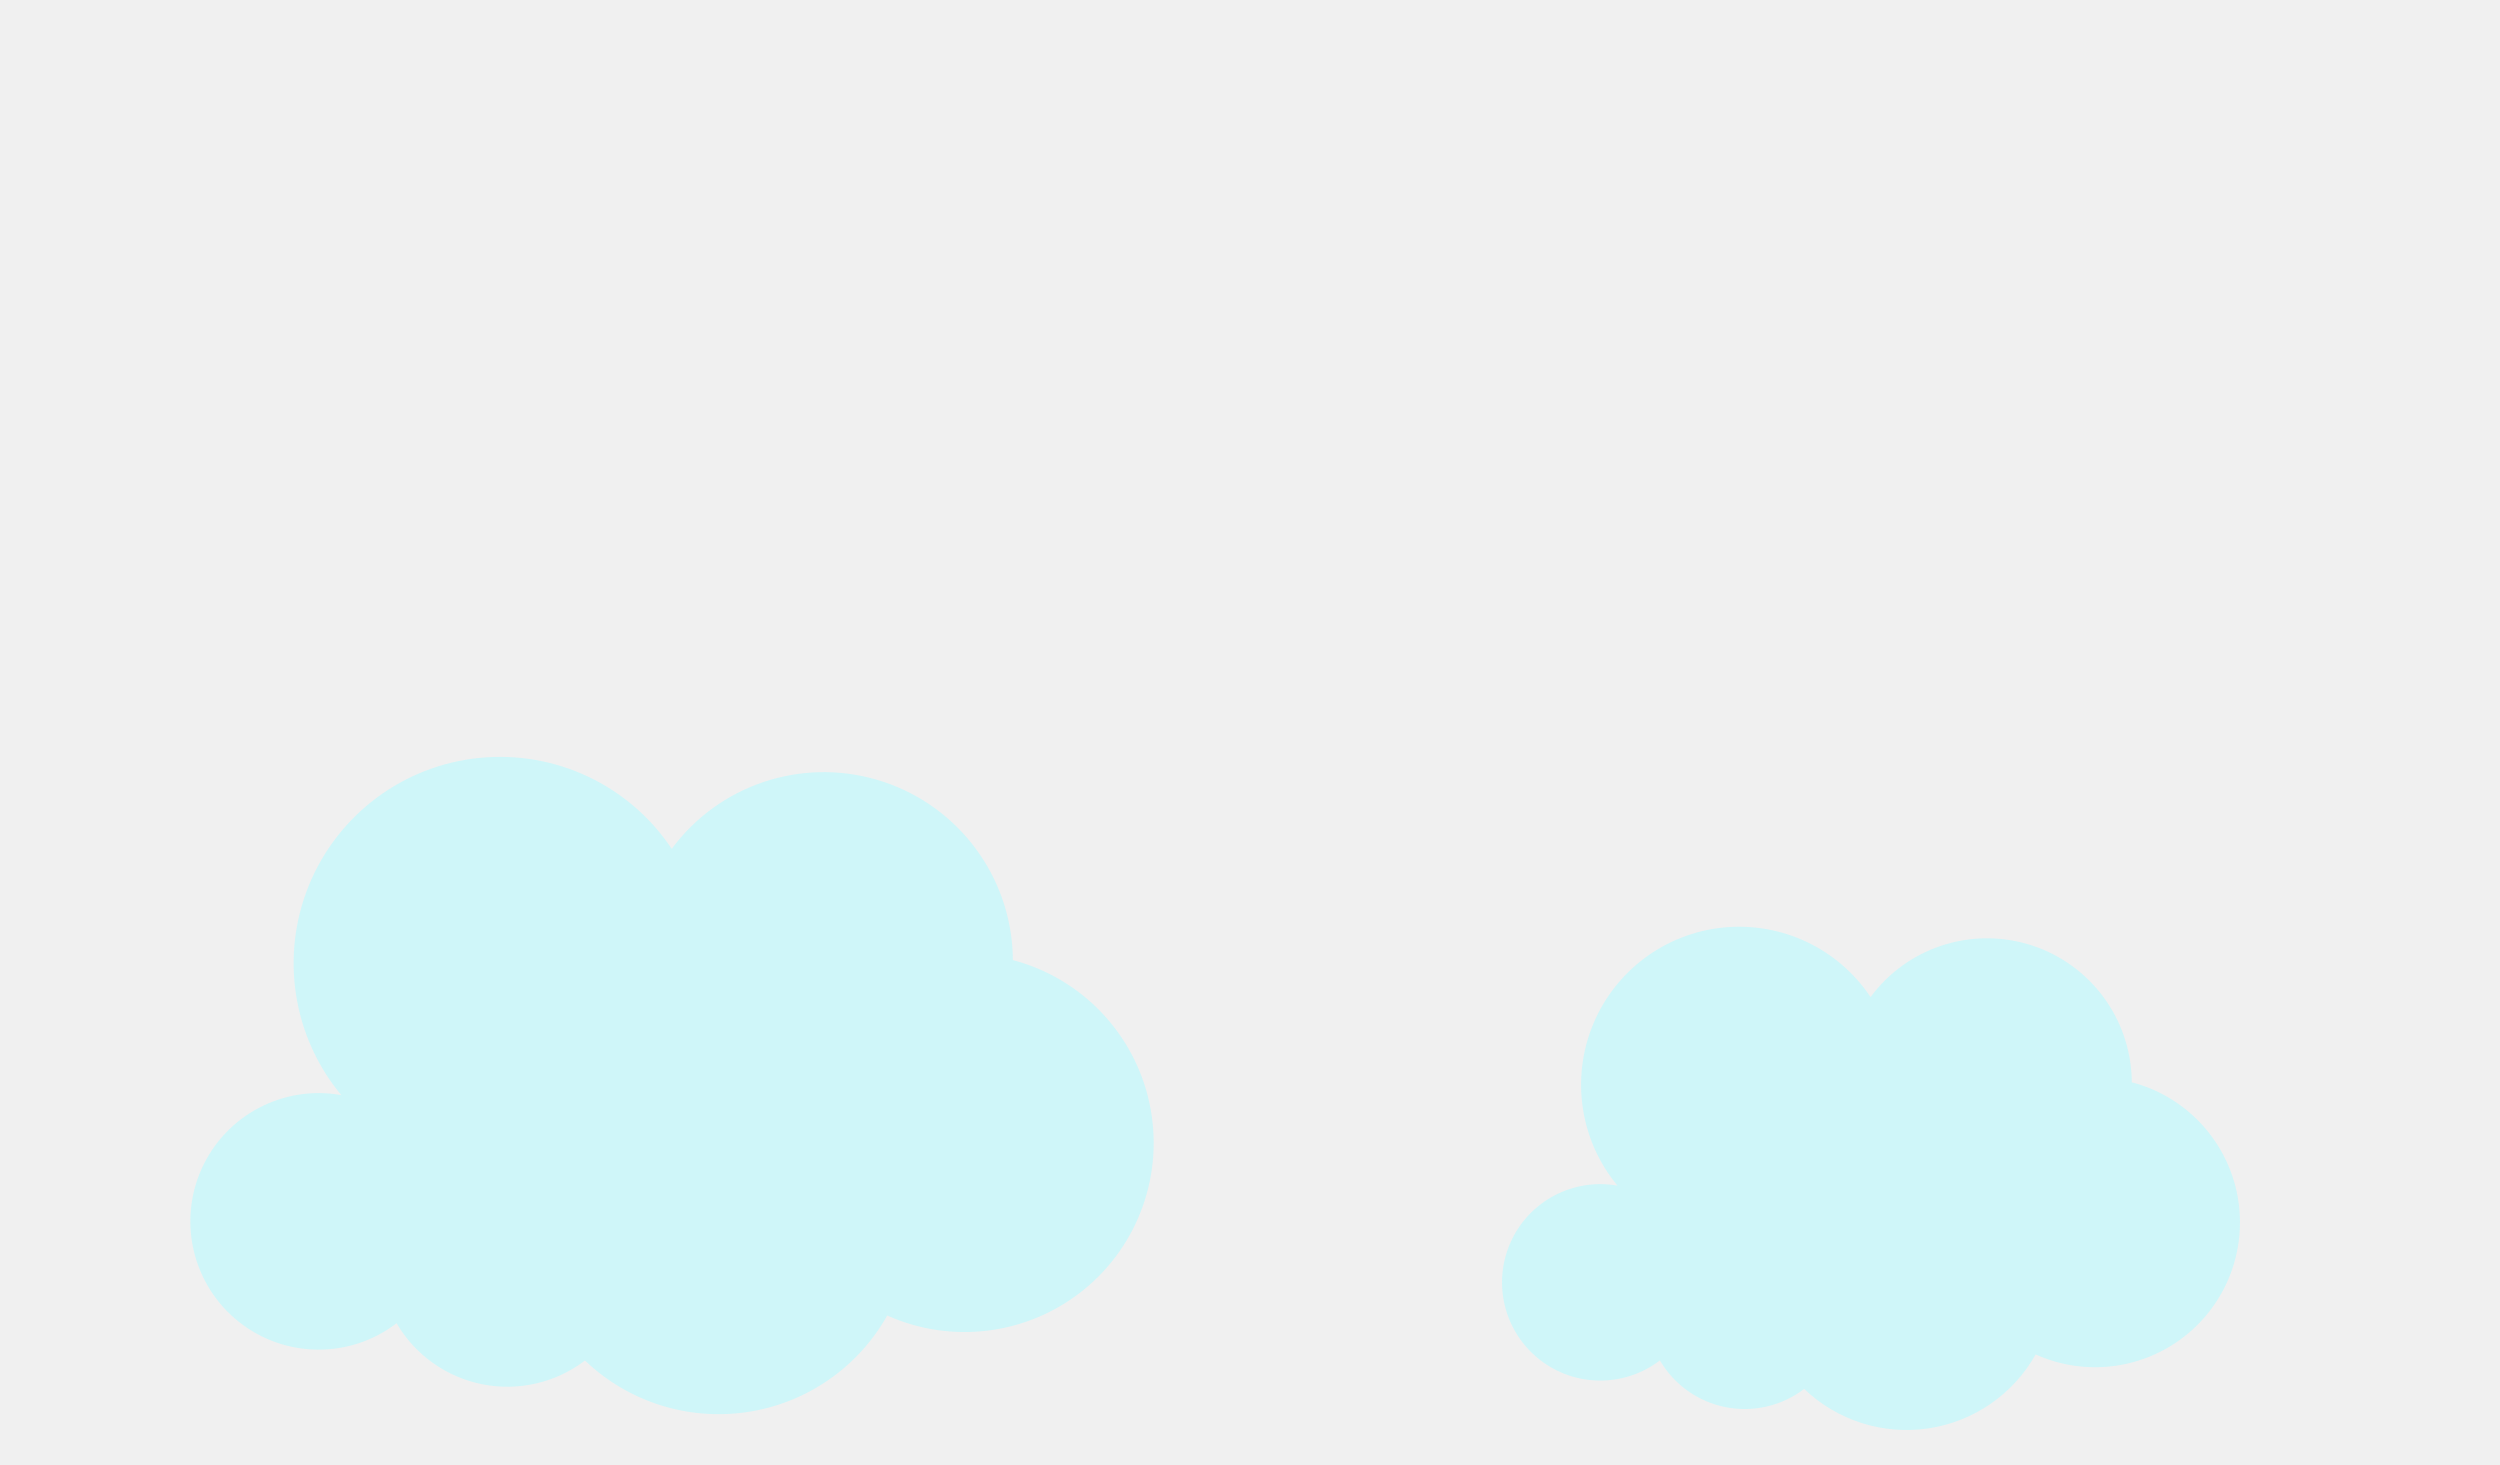
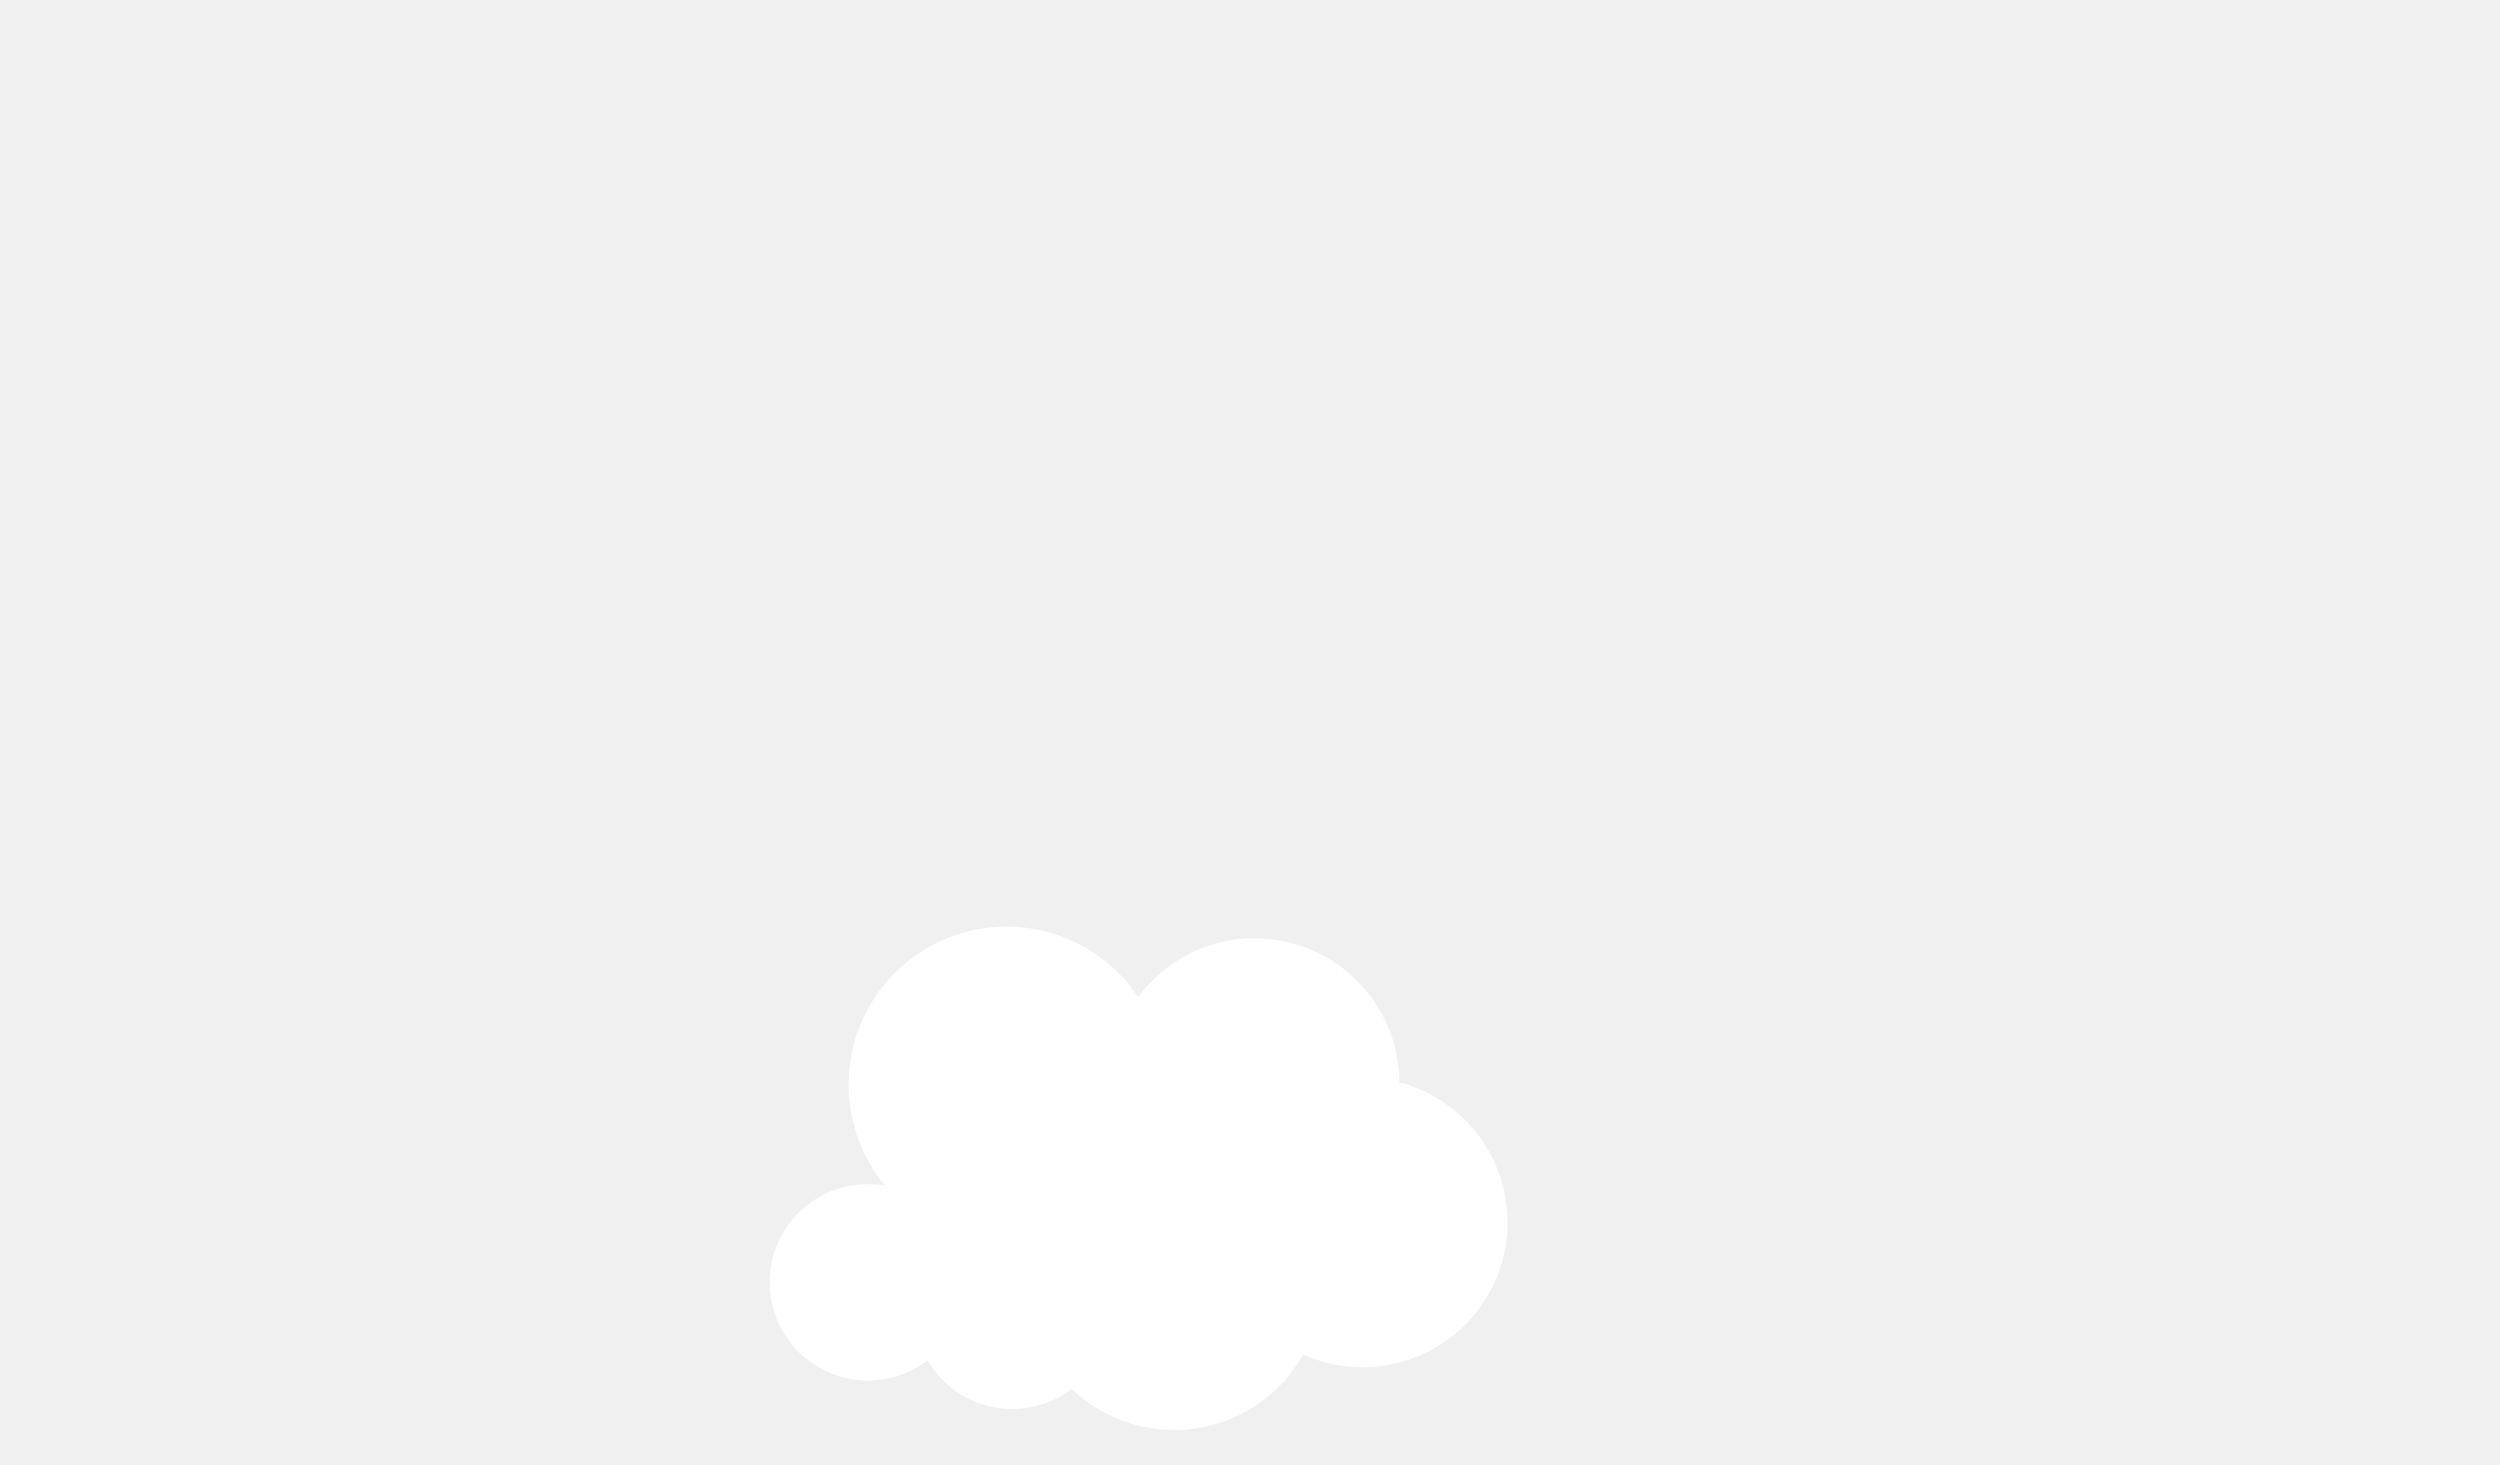
- <svg xmlns="http://www.w3.org/2000/svg" id="Layer_1" data-name="Layer 1" width="1024" height="600" viewBox="0 0 1024 600">
+ <svg xmlns="http://www.w3.org/2000/svg" id="Layer_1" data-name="Layer 1" viewBox="0 0 1024 600">
  <defs>
-     <style>
-       .cls-1 {
-         fill: #cff6f9;
-       }
-     </style>
+     <style>.cls-1{fill:#fff;}</style>
  </defs>
-   <path class="cls-1" d="M873.17,443.31c0-1.25,0-2.51-.13-3.77A59.3,59.3,0,0,0,766.18,408.4a64.72,64.72,0,1,0-103.64,77.25,40.23,40.23,0,1,0,17.35,71.57A40.22,40.22,0,0,0,739,568.9a60.64,60.64,0,0,0,94.8-14.12,59.32,59.32,0,1,0,39.39-111.47Z" />
-   <path class="cls-1" d="M414.86,393.28c0-1.63-.05-3.27-.17-4.92a77.45,77.45,0,0,0-139.55-40.67A84.52,84.52,0,1,0,139.79,448.56,52.54,52.54,0,1,0,162.44,542a52.53,52.53,0,0,0,77.17,15.27,79.19,79.19,0,0,0,123.8-18.44,77.46,77.46,0,1,0,51.45-145.58Z" />
+   <path class="cls-1" d="M573.17,443.31c0-1.25,0-2.51-.13-3.77A59.3,59.3,0,0,0,466.18,408.4a64.72,64.72,0,1,0-103.64,77.24,40.23,40.23,0,1,0-4.3,79.74,40,40,0,0,0,21.65-8.17A40.2,40.2,0,0,0,439,568.9a60.63,60.63,0,0,0,94.8-14.12,59.32,59.32,0,1,0,39.4-111.47Z" />
</svg>
